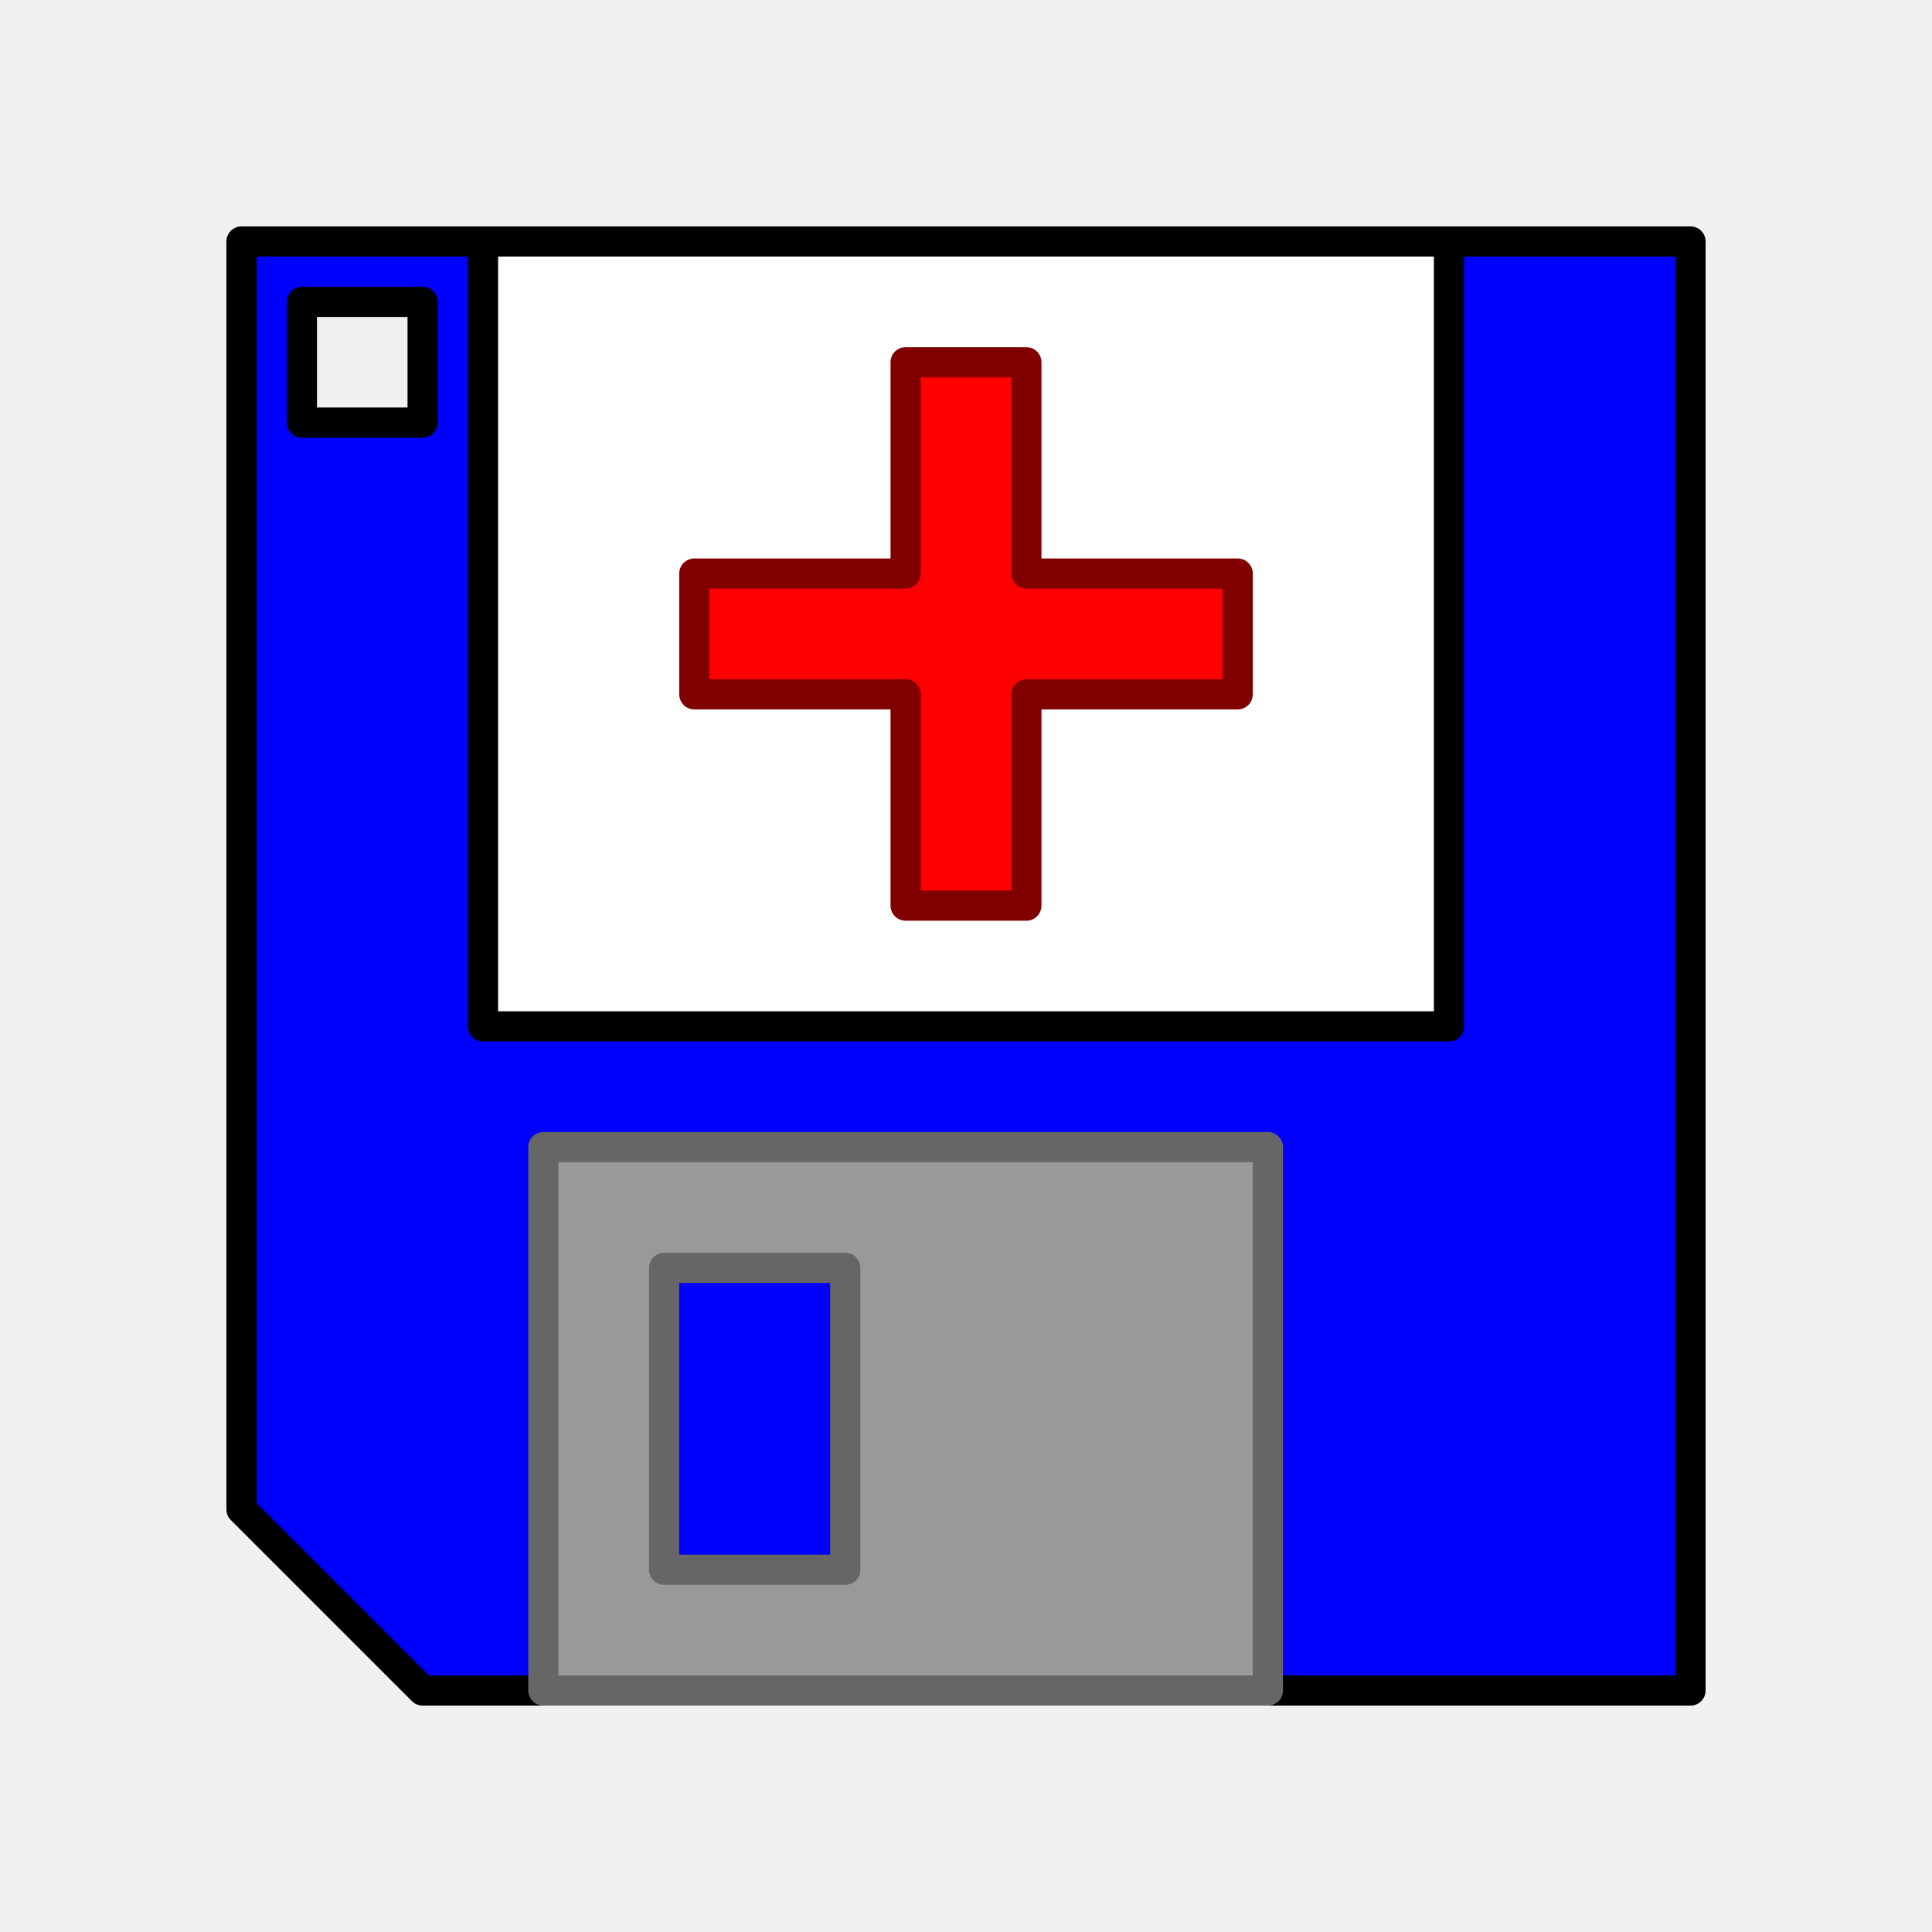
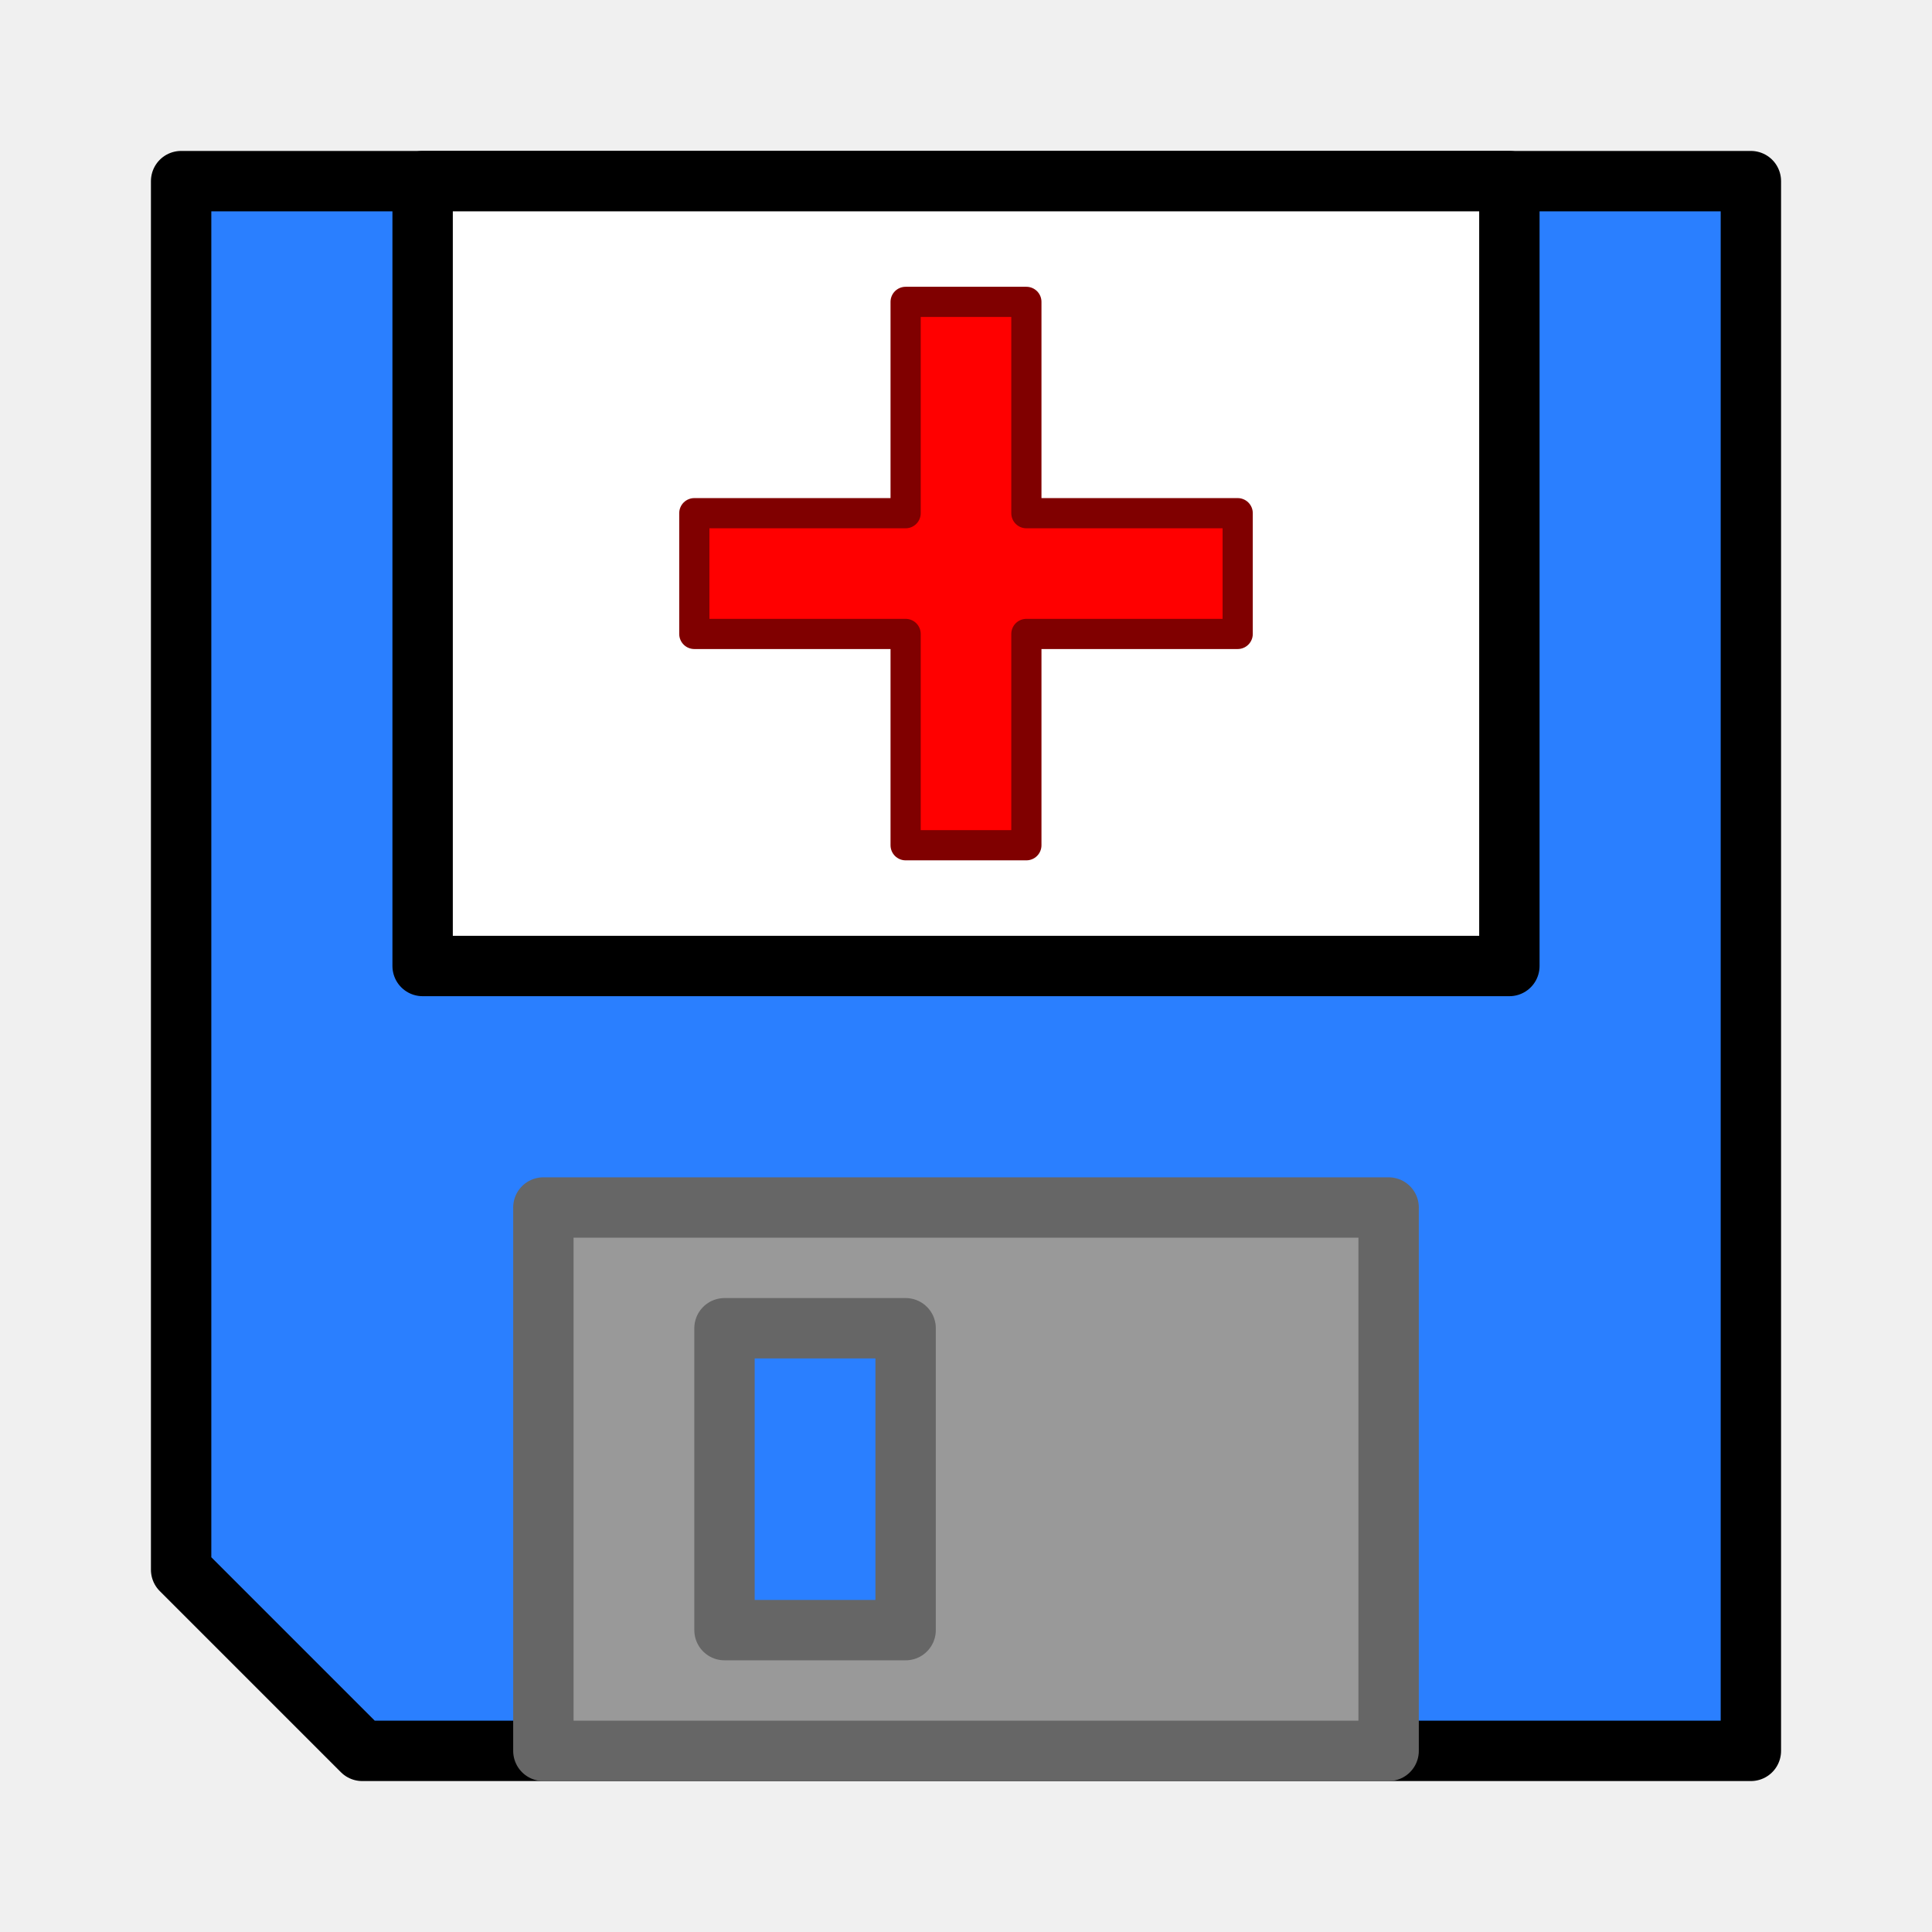
<svg xmlns="http://www.w3.org/2000/svg" version="1.0" width="64" height="64" id="svg2385">
  <defs id="defs2387" />
-   <path d="M 8,8 L 8,50 L 14,56 L 56,56 L 56,8 L 8,8 z M 10,10 L 14,10 L 14,14 L 10,14 L 10,10 z" id="rect2455" style="fill:#0000ff;stroke:#000000;stroke-width:1;stroke-linecap:round;stroke-linejoin:round" />
-   <path d="M 16,8 L 48,8 L 48,34 L 16,34 L 16,8 z" id="rect2463" style="fill:#ffffff;stroke:#000000;stroke-width:1;stroke-linecap:round;stroke-linejoin:round" />
-   <path d="M 18,38 L 18,56 L 42,56 L 42,38 L 18,38 z M 22,42 L 28,42 L 28,52 L 22,52 L 22,42 z" id="rect2466" style="fill:#999999;stroke:#666666;stroke-width:1;stroke-linecap:round;stroke-linejoin:round" />
-   <path d="M 30,12 L 34,12 L 34,19 L 41,19 L 41,23 L 34,23 L 34,30 L 30,30 L 30,23 L 23,23 L 23,19 L 30,19 L 30,12 z" id="path2432" style="fill:#ff0000;stroke:#800000;stroke-width:1;stroke-linecap:round;stroke-linejoin:round" />
+   <path d="M 6,6 L 6,52 L 12,58 L 58,58 L 58,6 L 6,6 z" id="rect2455" style="fill:#2a7fff;stroke:#000000;stroke-width:2;stroke-linecap:round;stroke-linejoin:round" />
+   <path d="M 14,6 L 50,6 L 50,32 L 14,32 L 14,6 z" id="rect2463" style="fill:#ffffff;stroke:#000000;stroke-width:2;stroke-linecap:round;stroke-linejoin:round" />
+   <path d="M 18,40 L 18,58 L 46,58 L 46,40 L 18,40 z M 24,44 L 30,44 L 30,54 L 24,54 L 24,44 z" id="rect2466" style="fill:#999999;stroke:#666666;stroke-width:2;stroke-linecap:round;stroke-linejoin:round" />
+   <path d="M 30,10 L 34,10 L 34,17 L 41,17 L 41,21 L 34,21 L 34,28 L 30,28 L 30,21 L 23,21 L 23,17 L 30,17 L 30,10 z" id="path2432" style="fill:#ff0000;stroke:#800000;stroke-width:1;stroke-linecap:round;stroke-linejoin:round" />
</svg>
